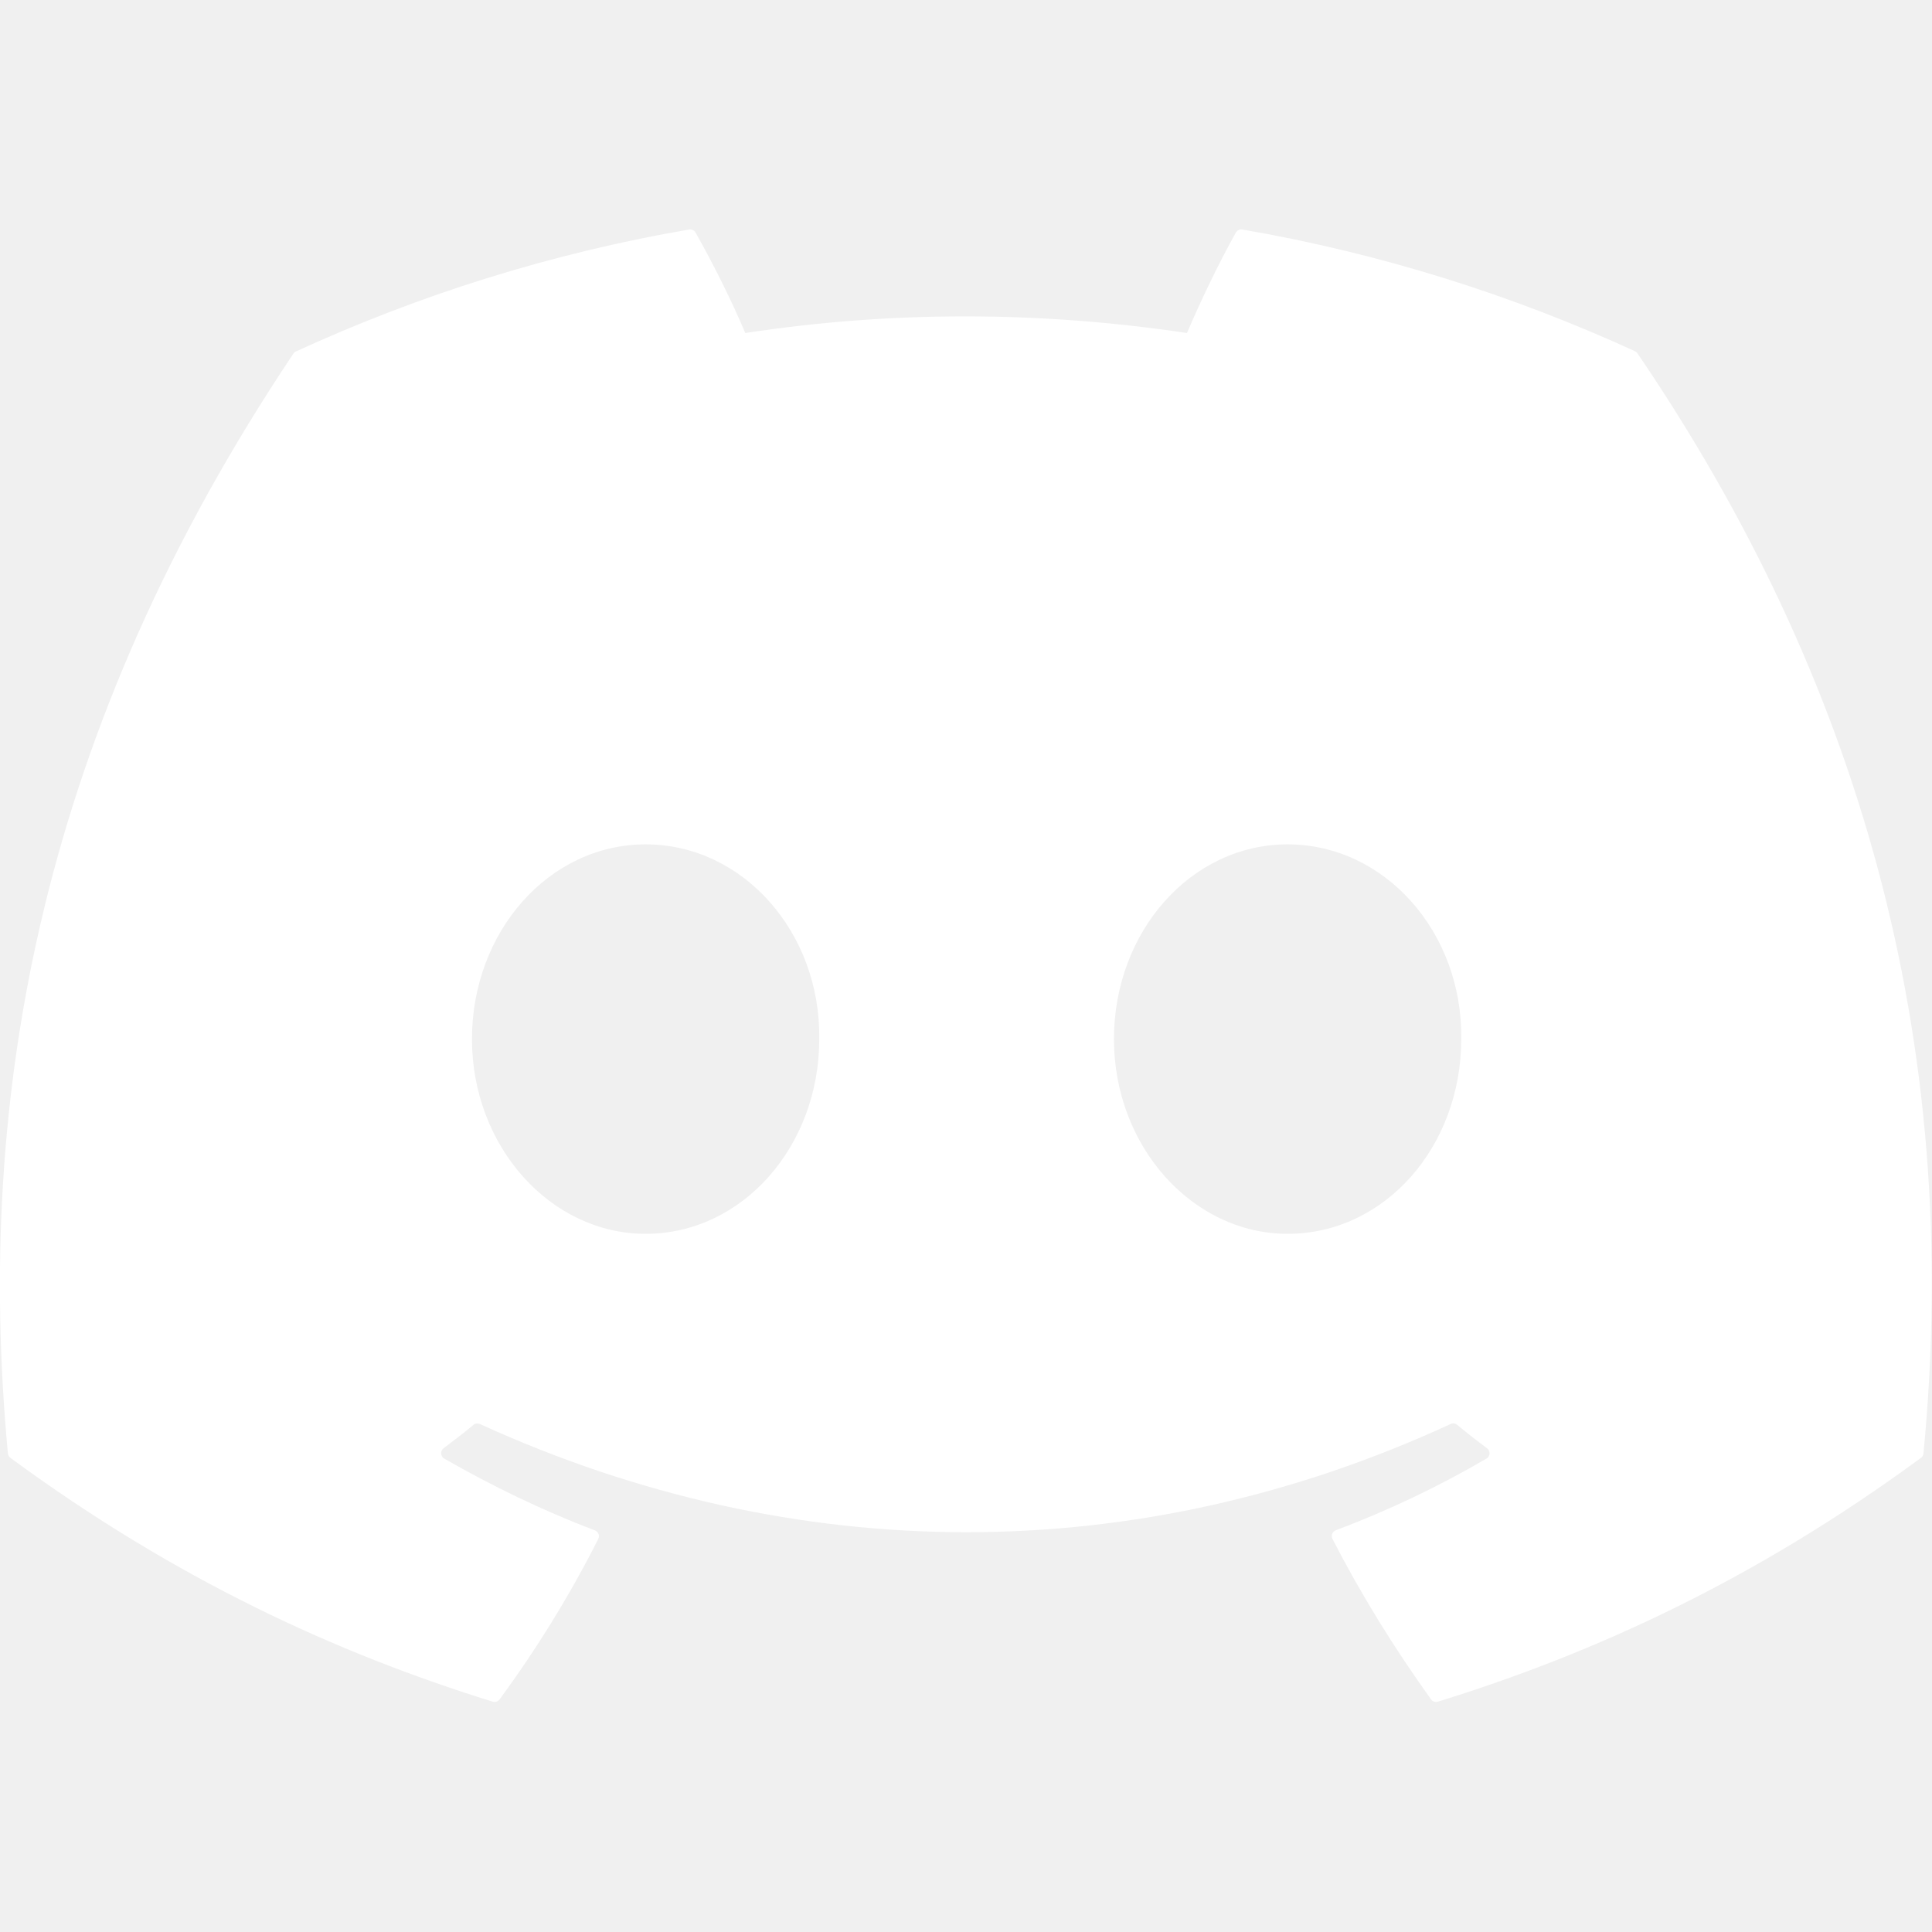
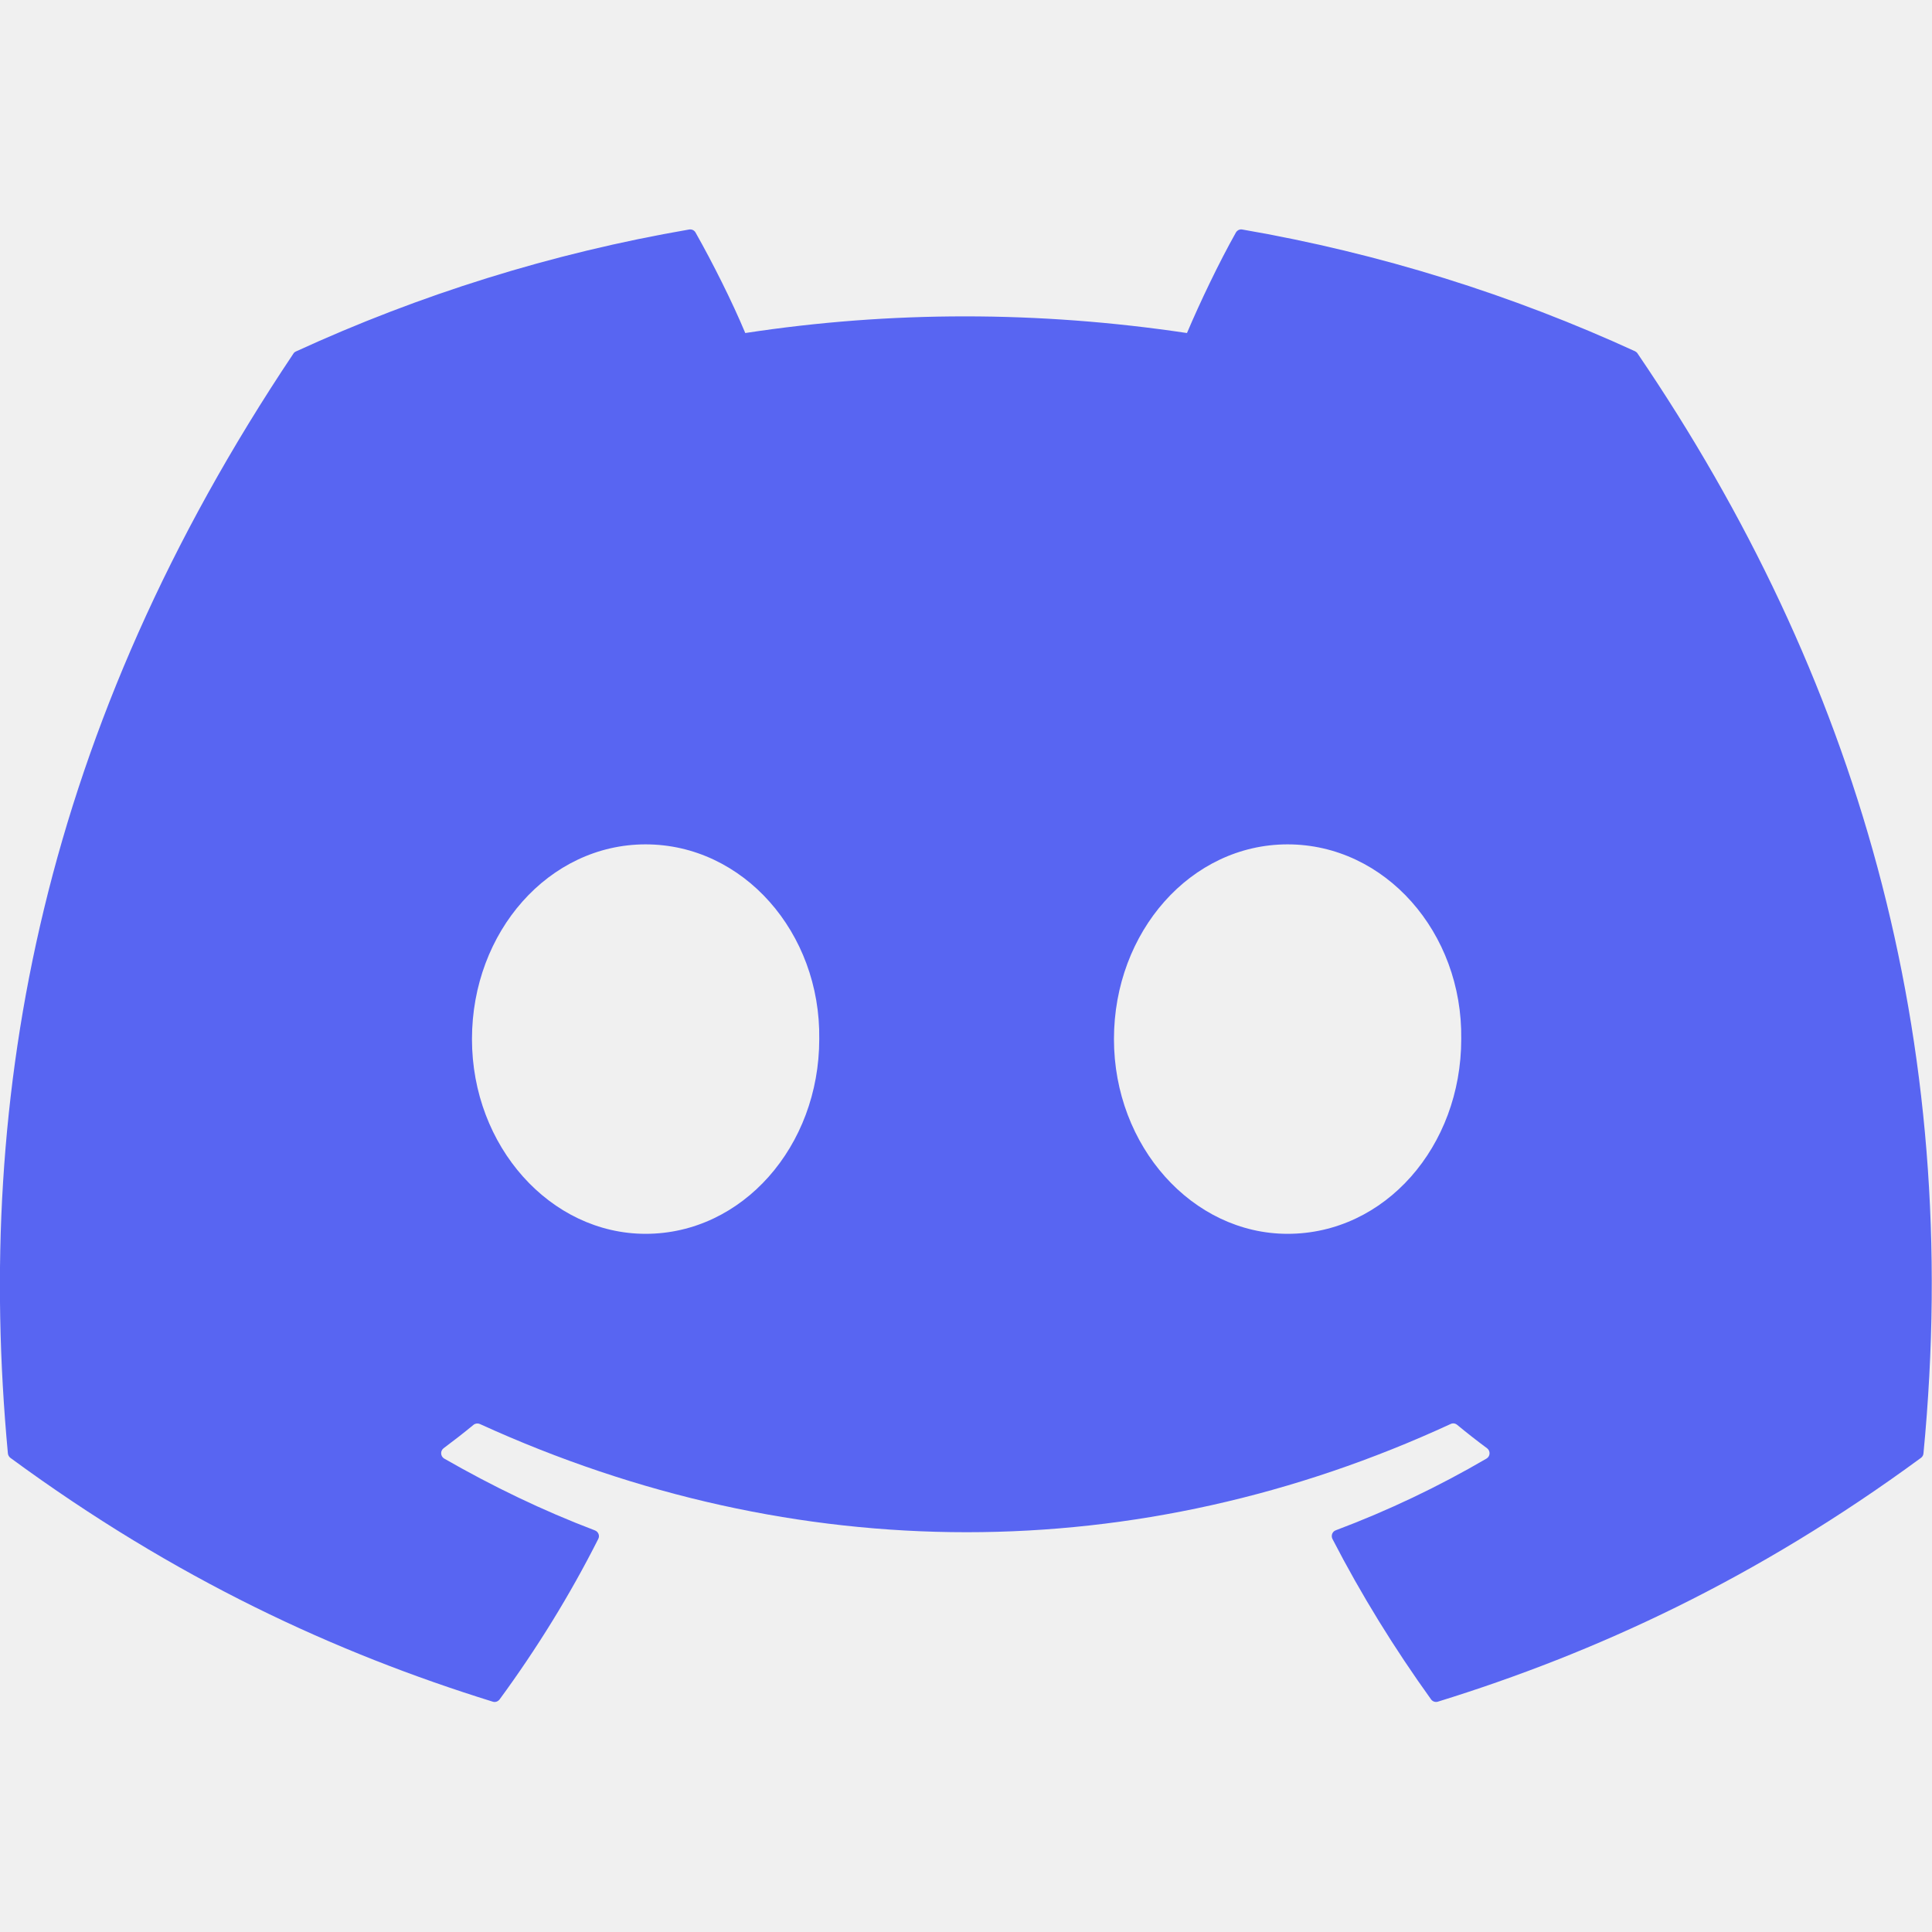
<svg xmlns="http://www.w3.org/2000/svg" fill="none" height="24" viewBox="0 0 24 24" width="24">
-   <path d="m20.317 4.366c-1.53-.702-3.17-1.219-4.885-1.515-.031-.006-.062.009-.079.037-.211.375-.445.865-.608 1.249-1.845-.276-3.68-.276-5.487 0-.164-.393-.406-.874-.618-1.249-.016-.028-.047-.042-.079-.037-1.714.295-3.354.812-4.885 1.515-.013.006-.025.015-.032.028-3.111 4.648-3.964 9.182-3.546 13.66.002.022.014.043.031.056 2.053 1.508 4.041 2.423 5.993 3.029.031.01.064-.002.084-.028.462-.63.873-1.295 1.226-1.994.021-.041.001-.089-.042-.106-.653-.248-1.274-.549-1.872-.892-.047-.028-.051-.095-.008-.128.126-.094.252-.192.372-.291.022-.018.052-.022.078-.011 3.928 1.793 8.18 1.793 12.061 0 .025-.012.056-.009.079.01.12.099.246.198.373.292.043.032.041.1-.007.128-.598.349-1.219.645-1.873.891-.043.016-.061.066-.041.107.36.698.772 1.363 1.225 1.993.019.027.053.038.084.029 1.961-.607 3.95-1.522 6.002-3.029.018-.013.029-.033.031-.055.5-5.177-.838-9.674-3.549-13.66-.007-.013-.018-.023-.031-.029zm-12.297 10.961c-1.183 0-2.157-1.086-2.157-2.419s.955-2.419 2.157-2.419c1.211 0 2.176 1.095 2.157 2.419 0 1.333-.955 2.419-2.157 2.419zm7.975 0c-1.182 0-2.157-1.086-2.157-2.419s.955-2.419 2.157-2.419c1.211 0 2.176 1.095 2.157 2.419 0 1.333-.946 2.419-2.157 2.419z" fill="#fff" />
+   <path d="m20.317 4.366c-1.53-.702-3.17-1.219-4.885-1.515-.031-.006-.062.009-.079.037-.211.375-.445.865-.608 1.249-1.845-.276-3.68-.276-5.487 0-.164-.393-.406-.874-.618-1.249-.016-.028-.047-.042-.079-.037-1.714.295-3.354.812-4.885 1.515-.013.006-.025.015-.032.028-3.111 4.648-3.964 9.182-3.546 13.66.002.022.014.043.031.056 2.053 1.508 4.041 2.423 5.993 3.029.031.01.064-.002.084-.028.462-.63.873-1.295 1.226-1.994.021-.041.001-.089-.042-.106-.653-.248-1.274-.549-1.872-.892-.047-.028-.051-.095-.008-.128.126-.094.252-.192.372-.291.022-.018.052-.022.078-.011 3.928 1.793 8.18 1.793 12.061 0 .025-.012.056-.009.079.01.12.099.246.198.373.292.043.032.041.1-.007.128-.598.349-1.219.645-1.873.891-.043.016-.061.066-.041.107.36.698.772 1.363 1.225 1.993.019.027.053.038.084.029 1.961-.607 3.95-1.522 6.002-3.029.018-.013.029-.033.031-.055.5-5.177-.838-9.674-3.549-13.66-.007-.013-.018-.023-.031-.029zm-12.297 10.961c-1.183 0-2.157-1.086-2.157-2.419s.955-2.419 2.157-2.419c1.211 0 2.176 1.095 2.157 2.419 0 1.333-.955 2.419-2.157 2.419zm7.975 0c-1.182 0-2.157-1.086-2.157-2.419s.955-2.419 2.157-2.419c1.211 0 2.176 1.095 2.157 2.419 0 1.333-.946 2.419-2.157 2.419z" fill="#5865F2" />
</svg>
